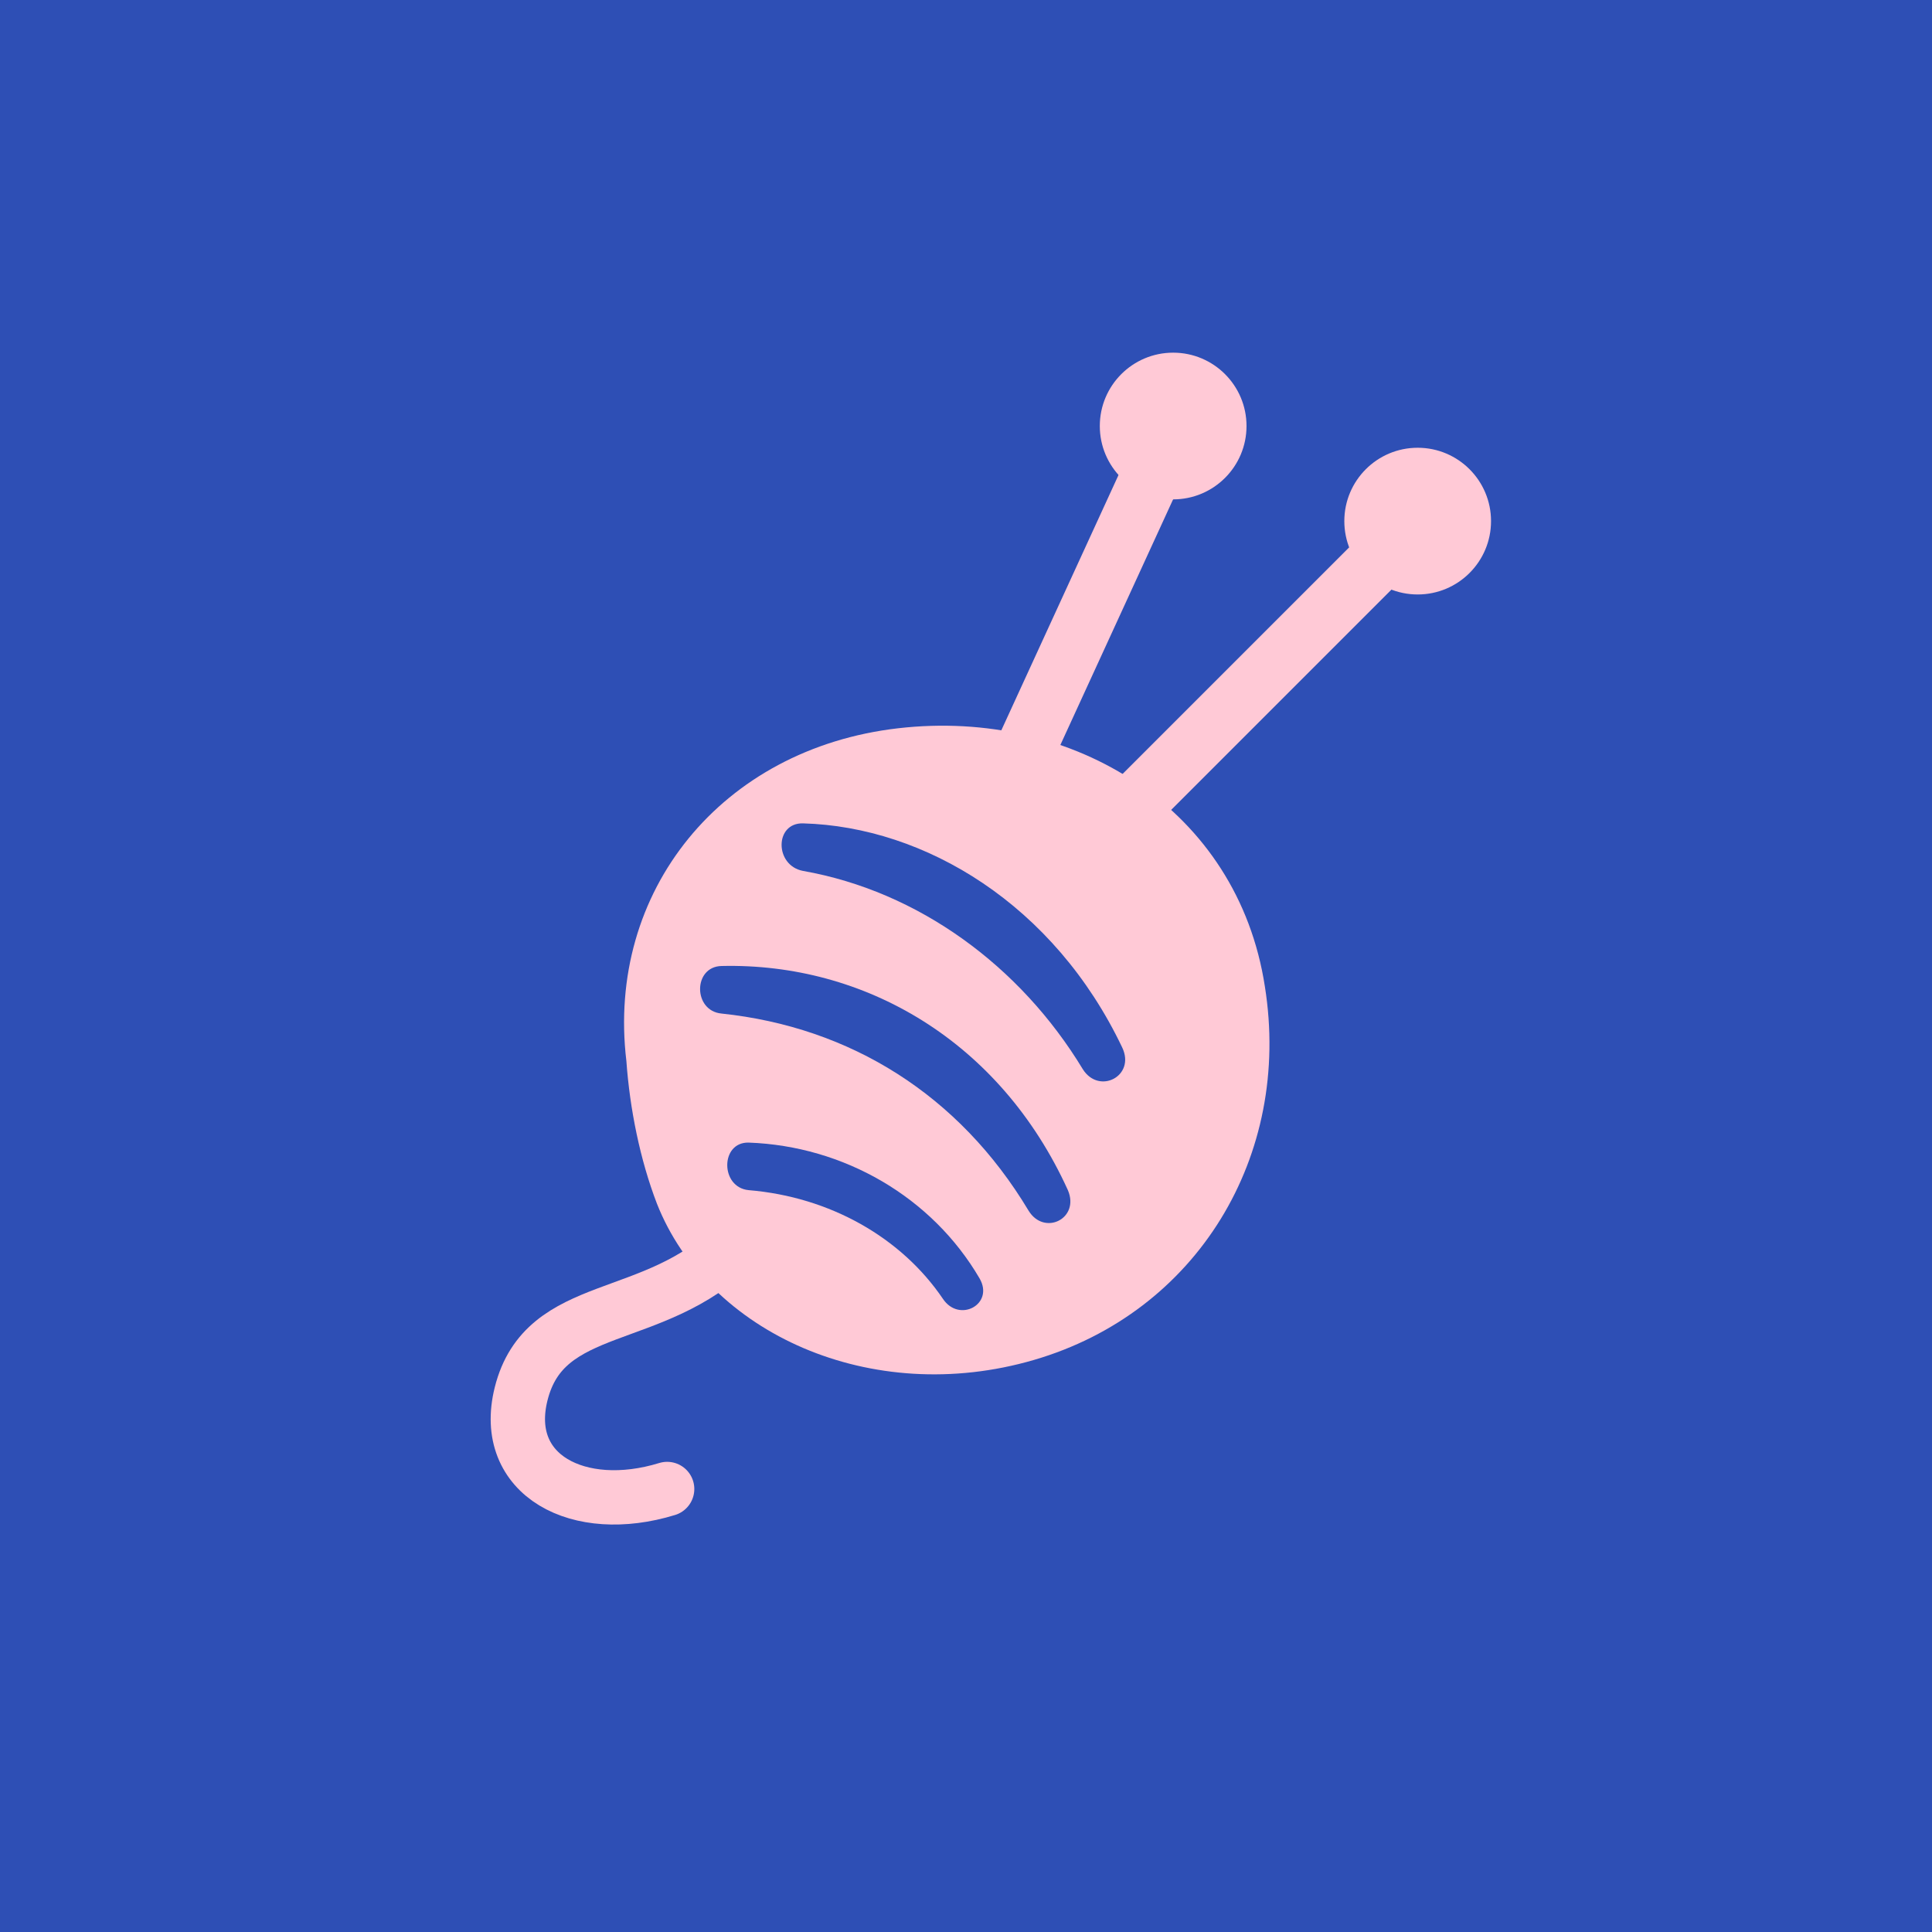
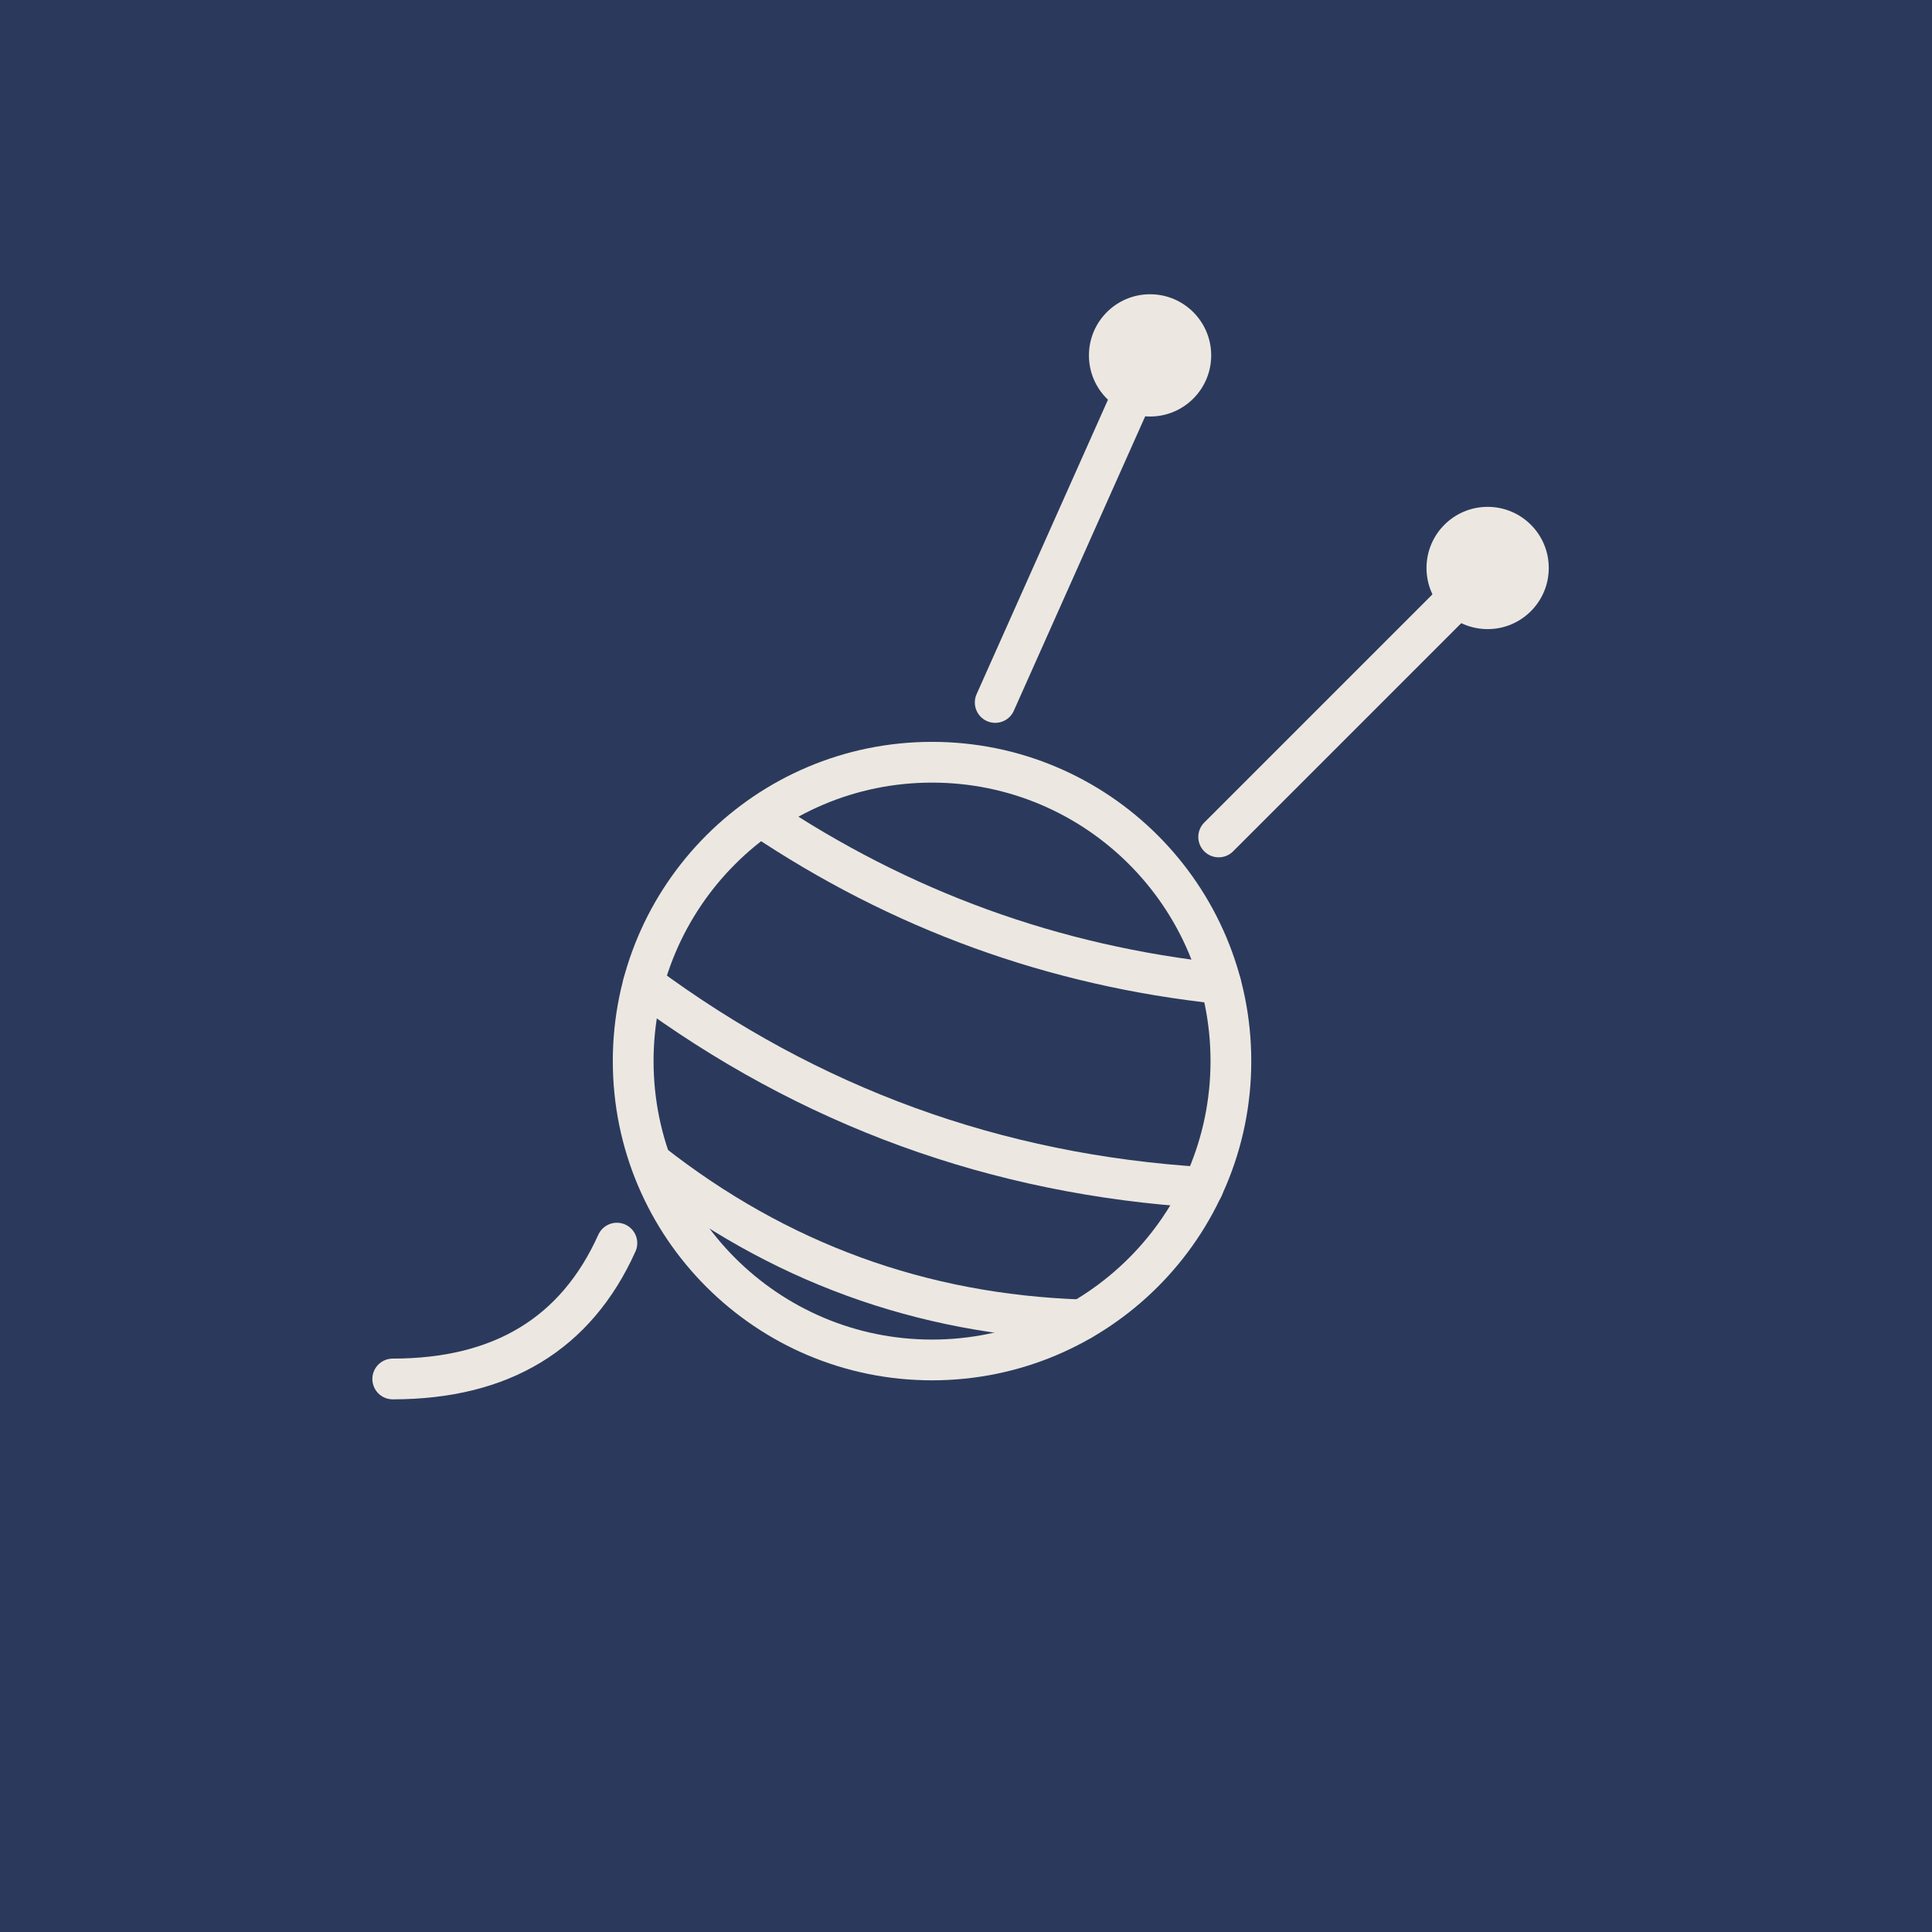
<svg xmlns="http://www.w3.org/2000/svg" width="1024" height="1024" viewBox="0 0 2048 2048">
-   <rect width="2048" height="2048" fill="#2E4FB5" />
-   <g transform="translate(1024 1024) scale(.72) translate(-1000 -1110)">
-     <path d="M1120 1000L1640 480" stroke="#FFC9D6" stroke-width="88" stroke-linecap="round" fill="none" />
-     <circle cx="1665" cy="455" r="108" fill="#FFC9D6" />
-     <path d="M1010 960L1290 350" stroke="#FFC9D6" stroke-width="88" stroke-linecap="round" fill="none" />
-     <circle cx="1305" cy="315" r="108" fill="#FFC9D6" />
-     <path d="M660 1520C540 1640 380 1600 345 1740C315 1860 430 1920 560 1880" stroke="#FFC9D6" stroke-width="80" stroke-linecap="round" fill="none" />
-     <path fill="#FFC9D6" d="M500 1250C470 1000 640 790 900 760C1160 730 1400 880 1440 1140C1480 1390 1340 1620 1100 1690C860 1760 620 1650 545 1460C520 1395 505 1320 500 1250Z" />
-     <path fill="#2E4FB5" d="M760 900C940 905 1130 1020 1230 1230C1250 1272 1196 1300 1172 1262C1080 1110 930 1000 760 970C718 962 718 899 760 900Z" />
-     <path fill="#2E4FB5" d="M640 1110C850 1105 1050 1220 1150 1440C1168 1482 1115 1508 1092 1470C990 1300 830 1200 640 1180C598 1176 598 1111 640 1110Z" />
-     <path fill="#2E4FB5" d="M680 1370C820 1375 950 1450 1020 1570C1042 1608 990 1636 966 1600C905 1510 800 1450 680 1440C638 1436 638 1369 680 1370Z" />
+   <rect width="2048" height="2048" fill="#2B3A5C" />
+   <g transform="translate(1024 1024) scale(.72) translate(-1010 -1090)">
+     <g fill="none" stroke="#ECE8E1" stroke-width="60" stroke-linecap="round" stroke-linejoin="round">
+       <circle cx="960" cy="1230" r="440" />
+       <path d="M708 870Q1016 1077 1385 1116" />
+       <path d="M535 1116Q902 1388 1359 1416" />
+       <path d="M547 1380Q826 1599 1180 1611" />
+       <path d="M1053 702L1281 191" />
+       <circle cx="1281" cy="191" r="90" fill="#ECE8E1" stroke="none" />
+       <path d="M1382 900L1778 504" />
+       <circle cx="1778" cy="504" r="90" fill="#ECE8E1" stroke="none" />
+       <path d="M496 1498Q406 1698 166 1698" />
+     </g>
  </g>
</svg>
